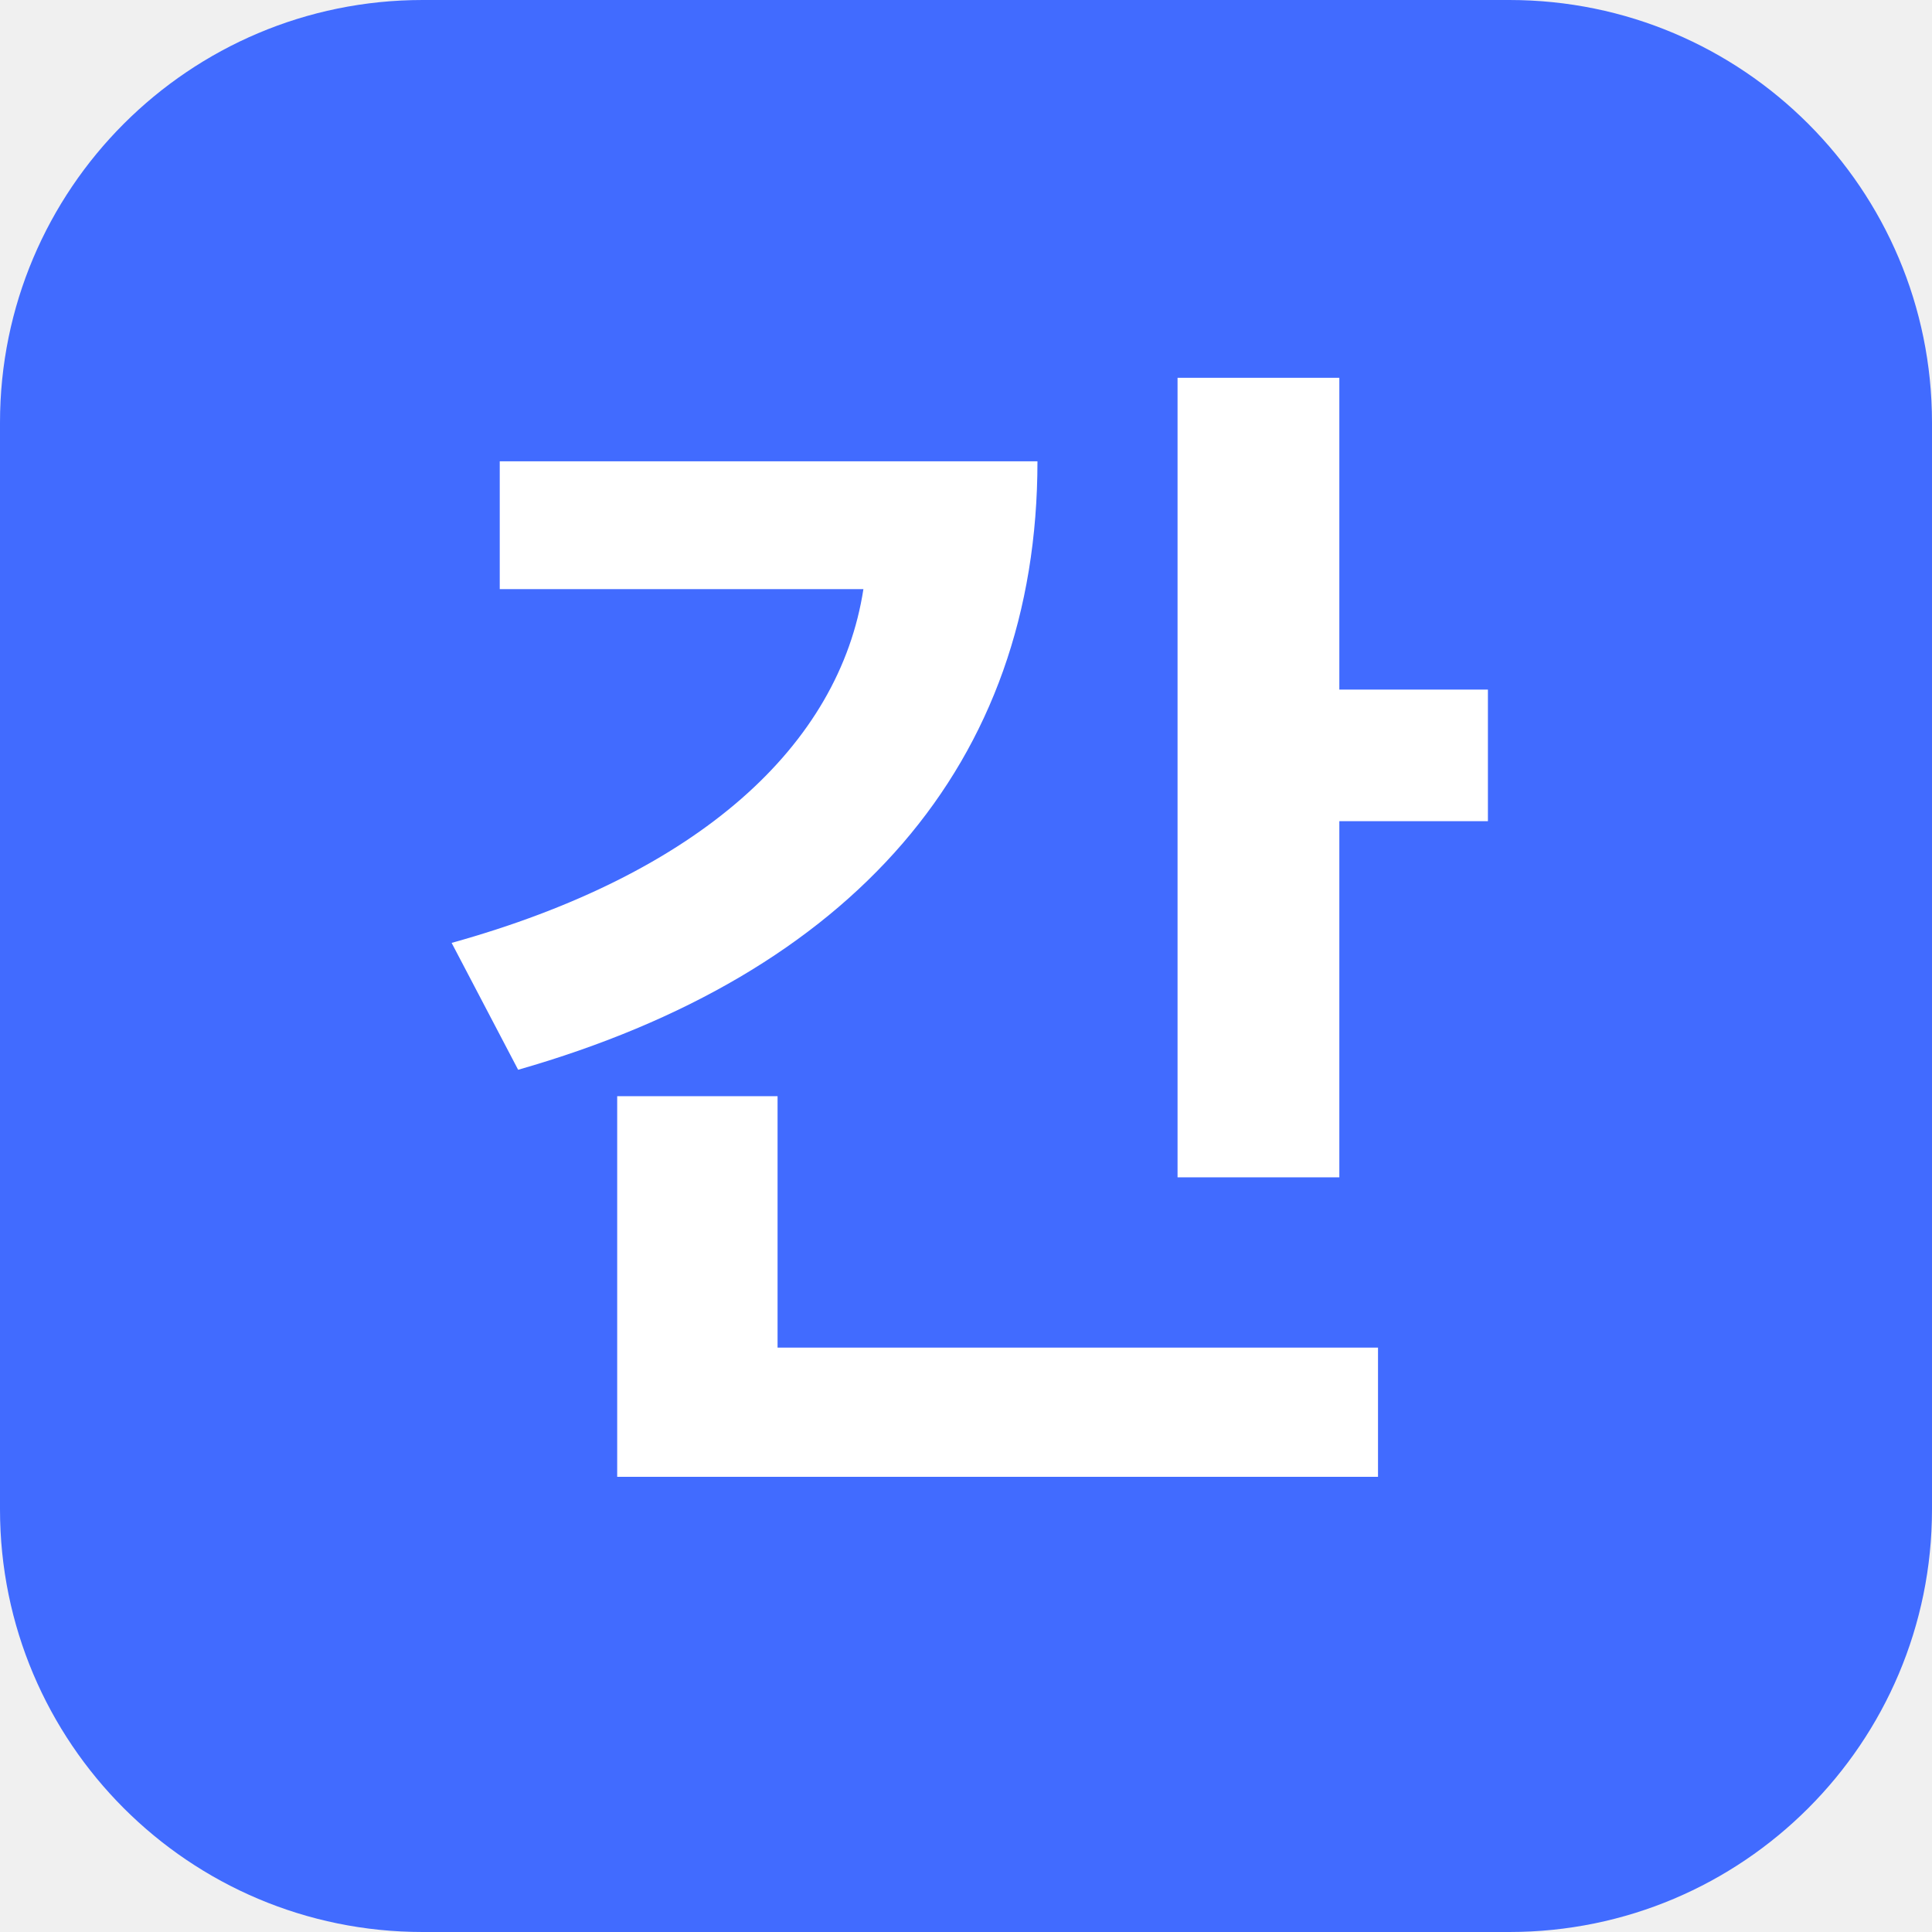
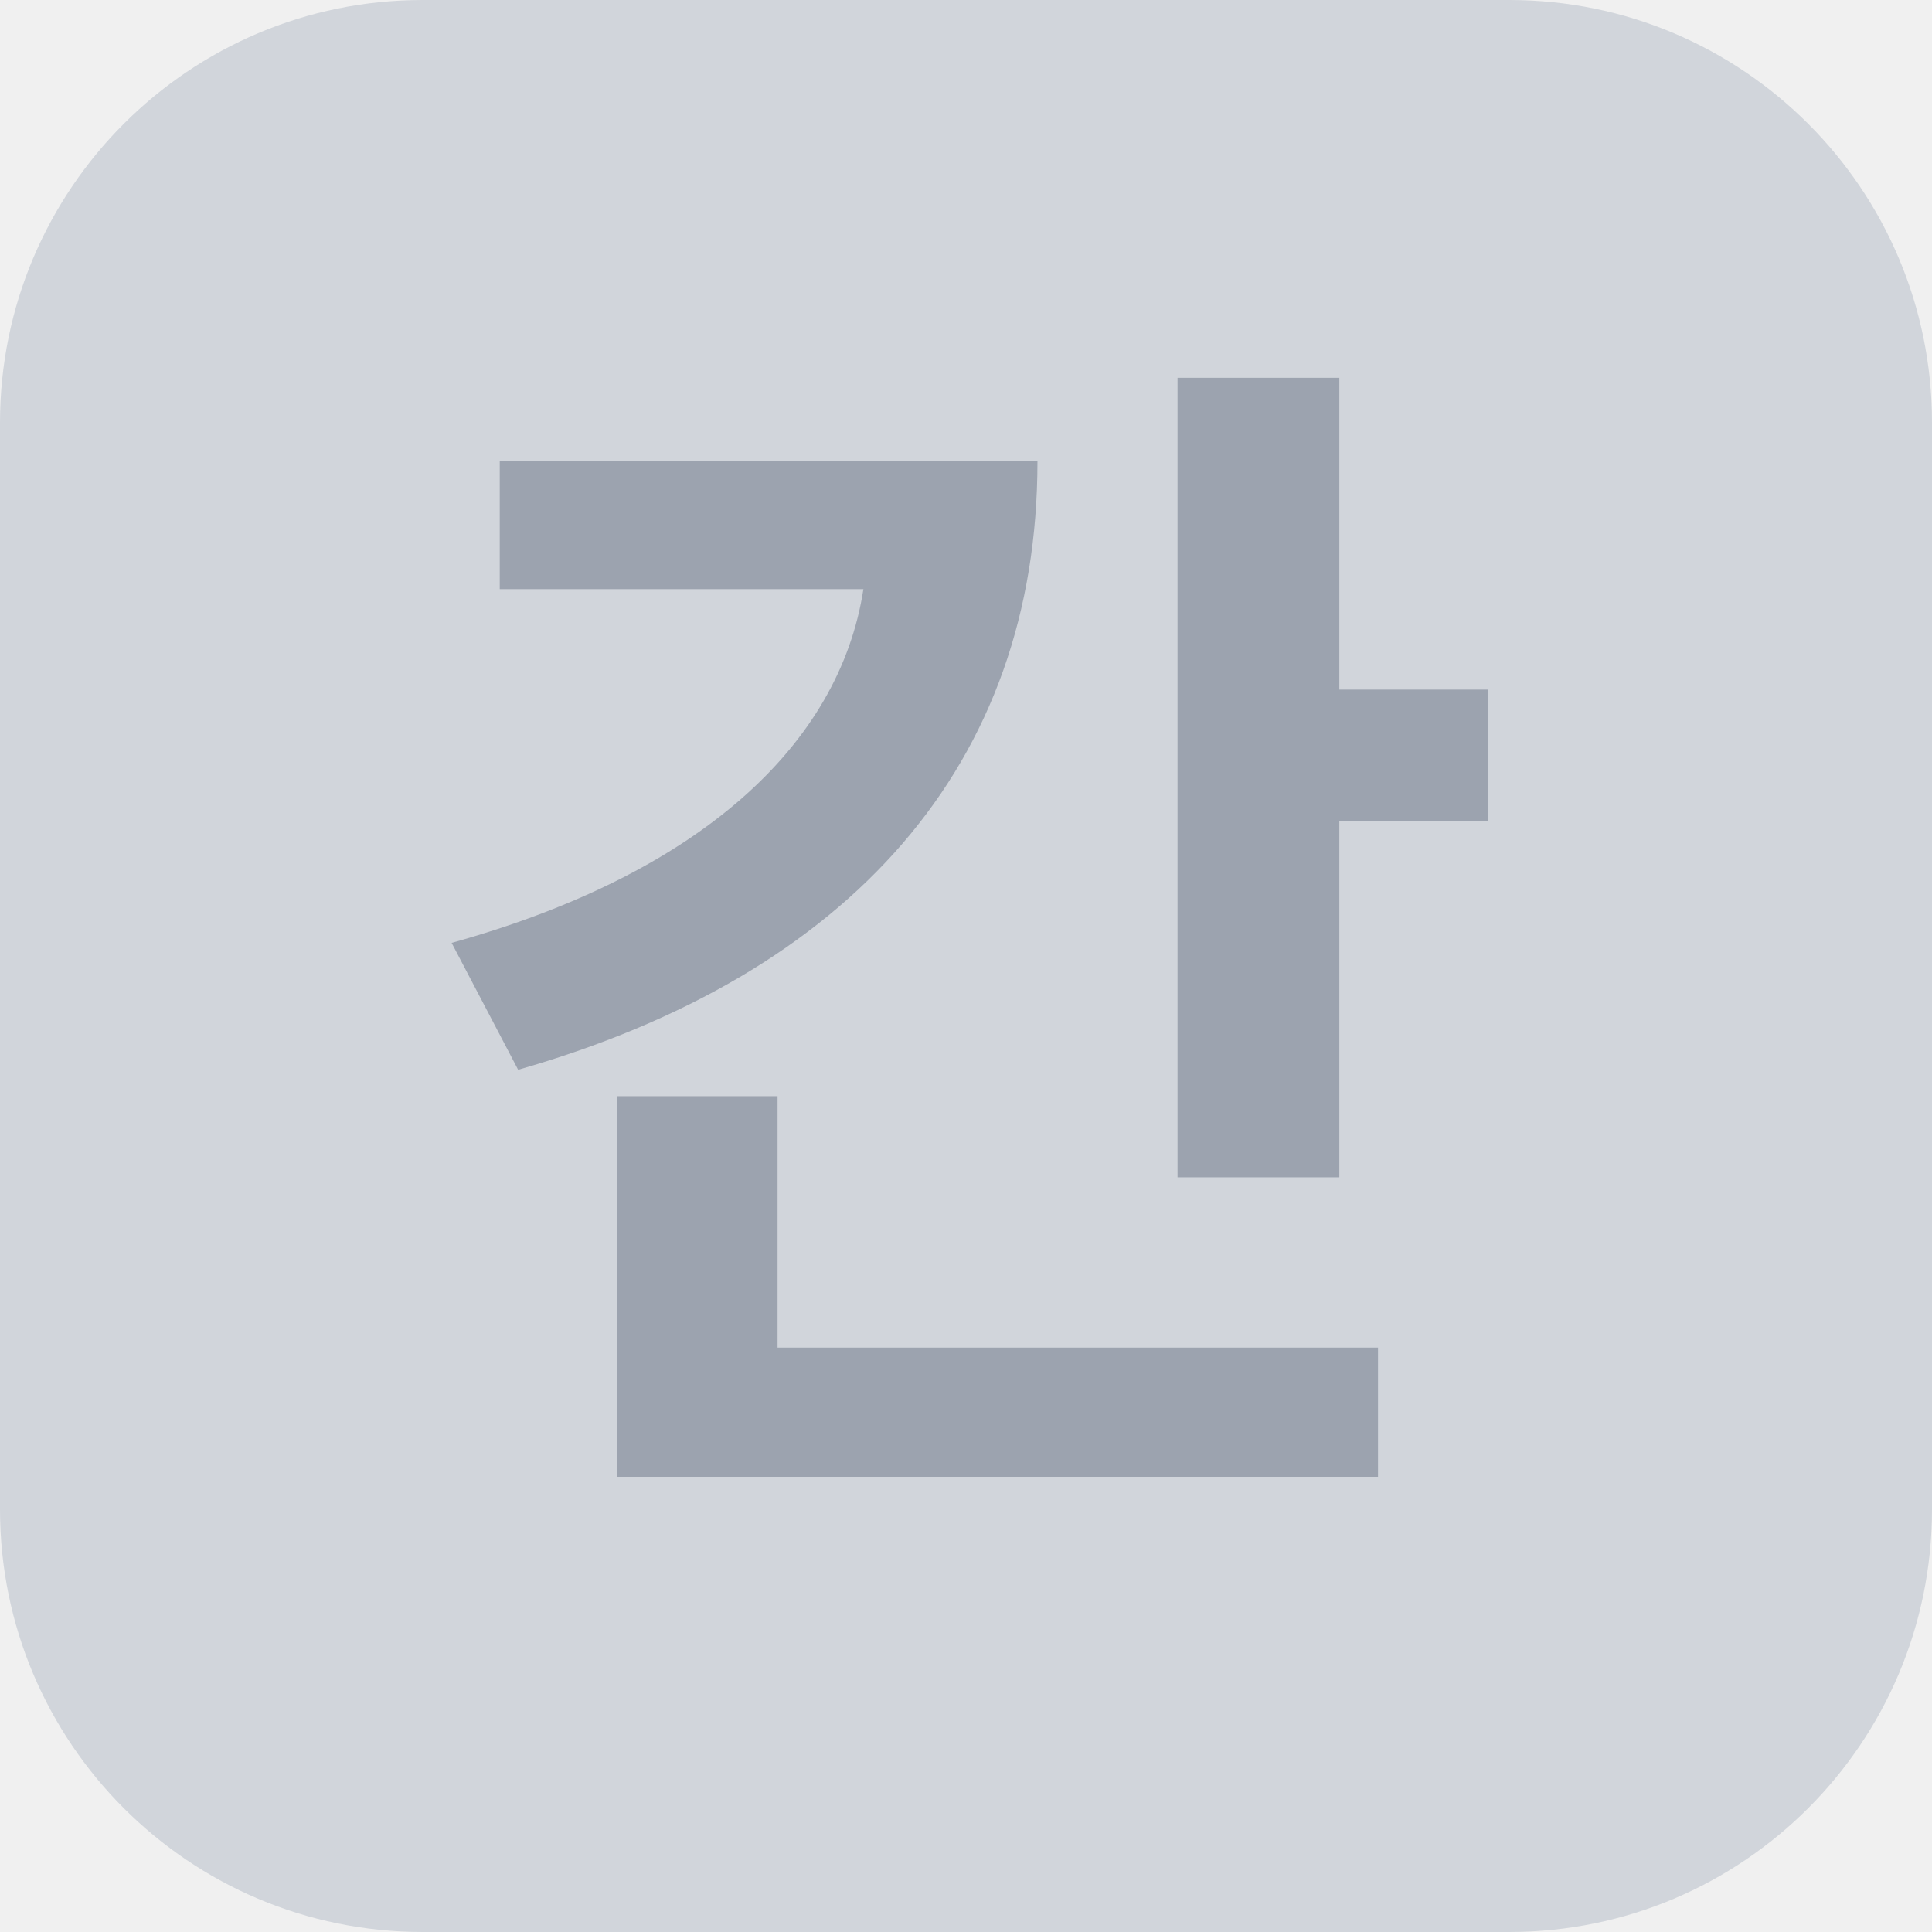
<svg xmlns="http://www.w3.org/2000/svg" viewBox="0 0 64 64">
-   <rect width="64" height="64" rx="14" fill="#416bff" />
-   <text x="32" y="46" font-family="'Pretendard GOV', 'Pretendard', sans-serif" font-size="40" font-weight="800" fill="white" text-anchor="middle">간</text>
+   <rect width="64" height="64" rx="14" fill="#d1d5db" />
+   <text x="32" y="46" font-family="'Pretendard GOV', 'Pretendard', sans-serif" font-size="40" font-weight="800" fill="#9ca3af" text-anchor="middle">간</text>
</svg>
